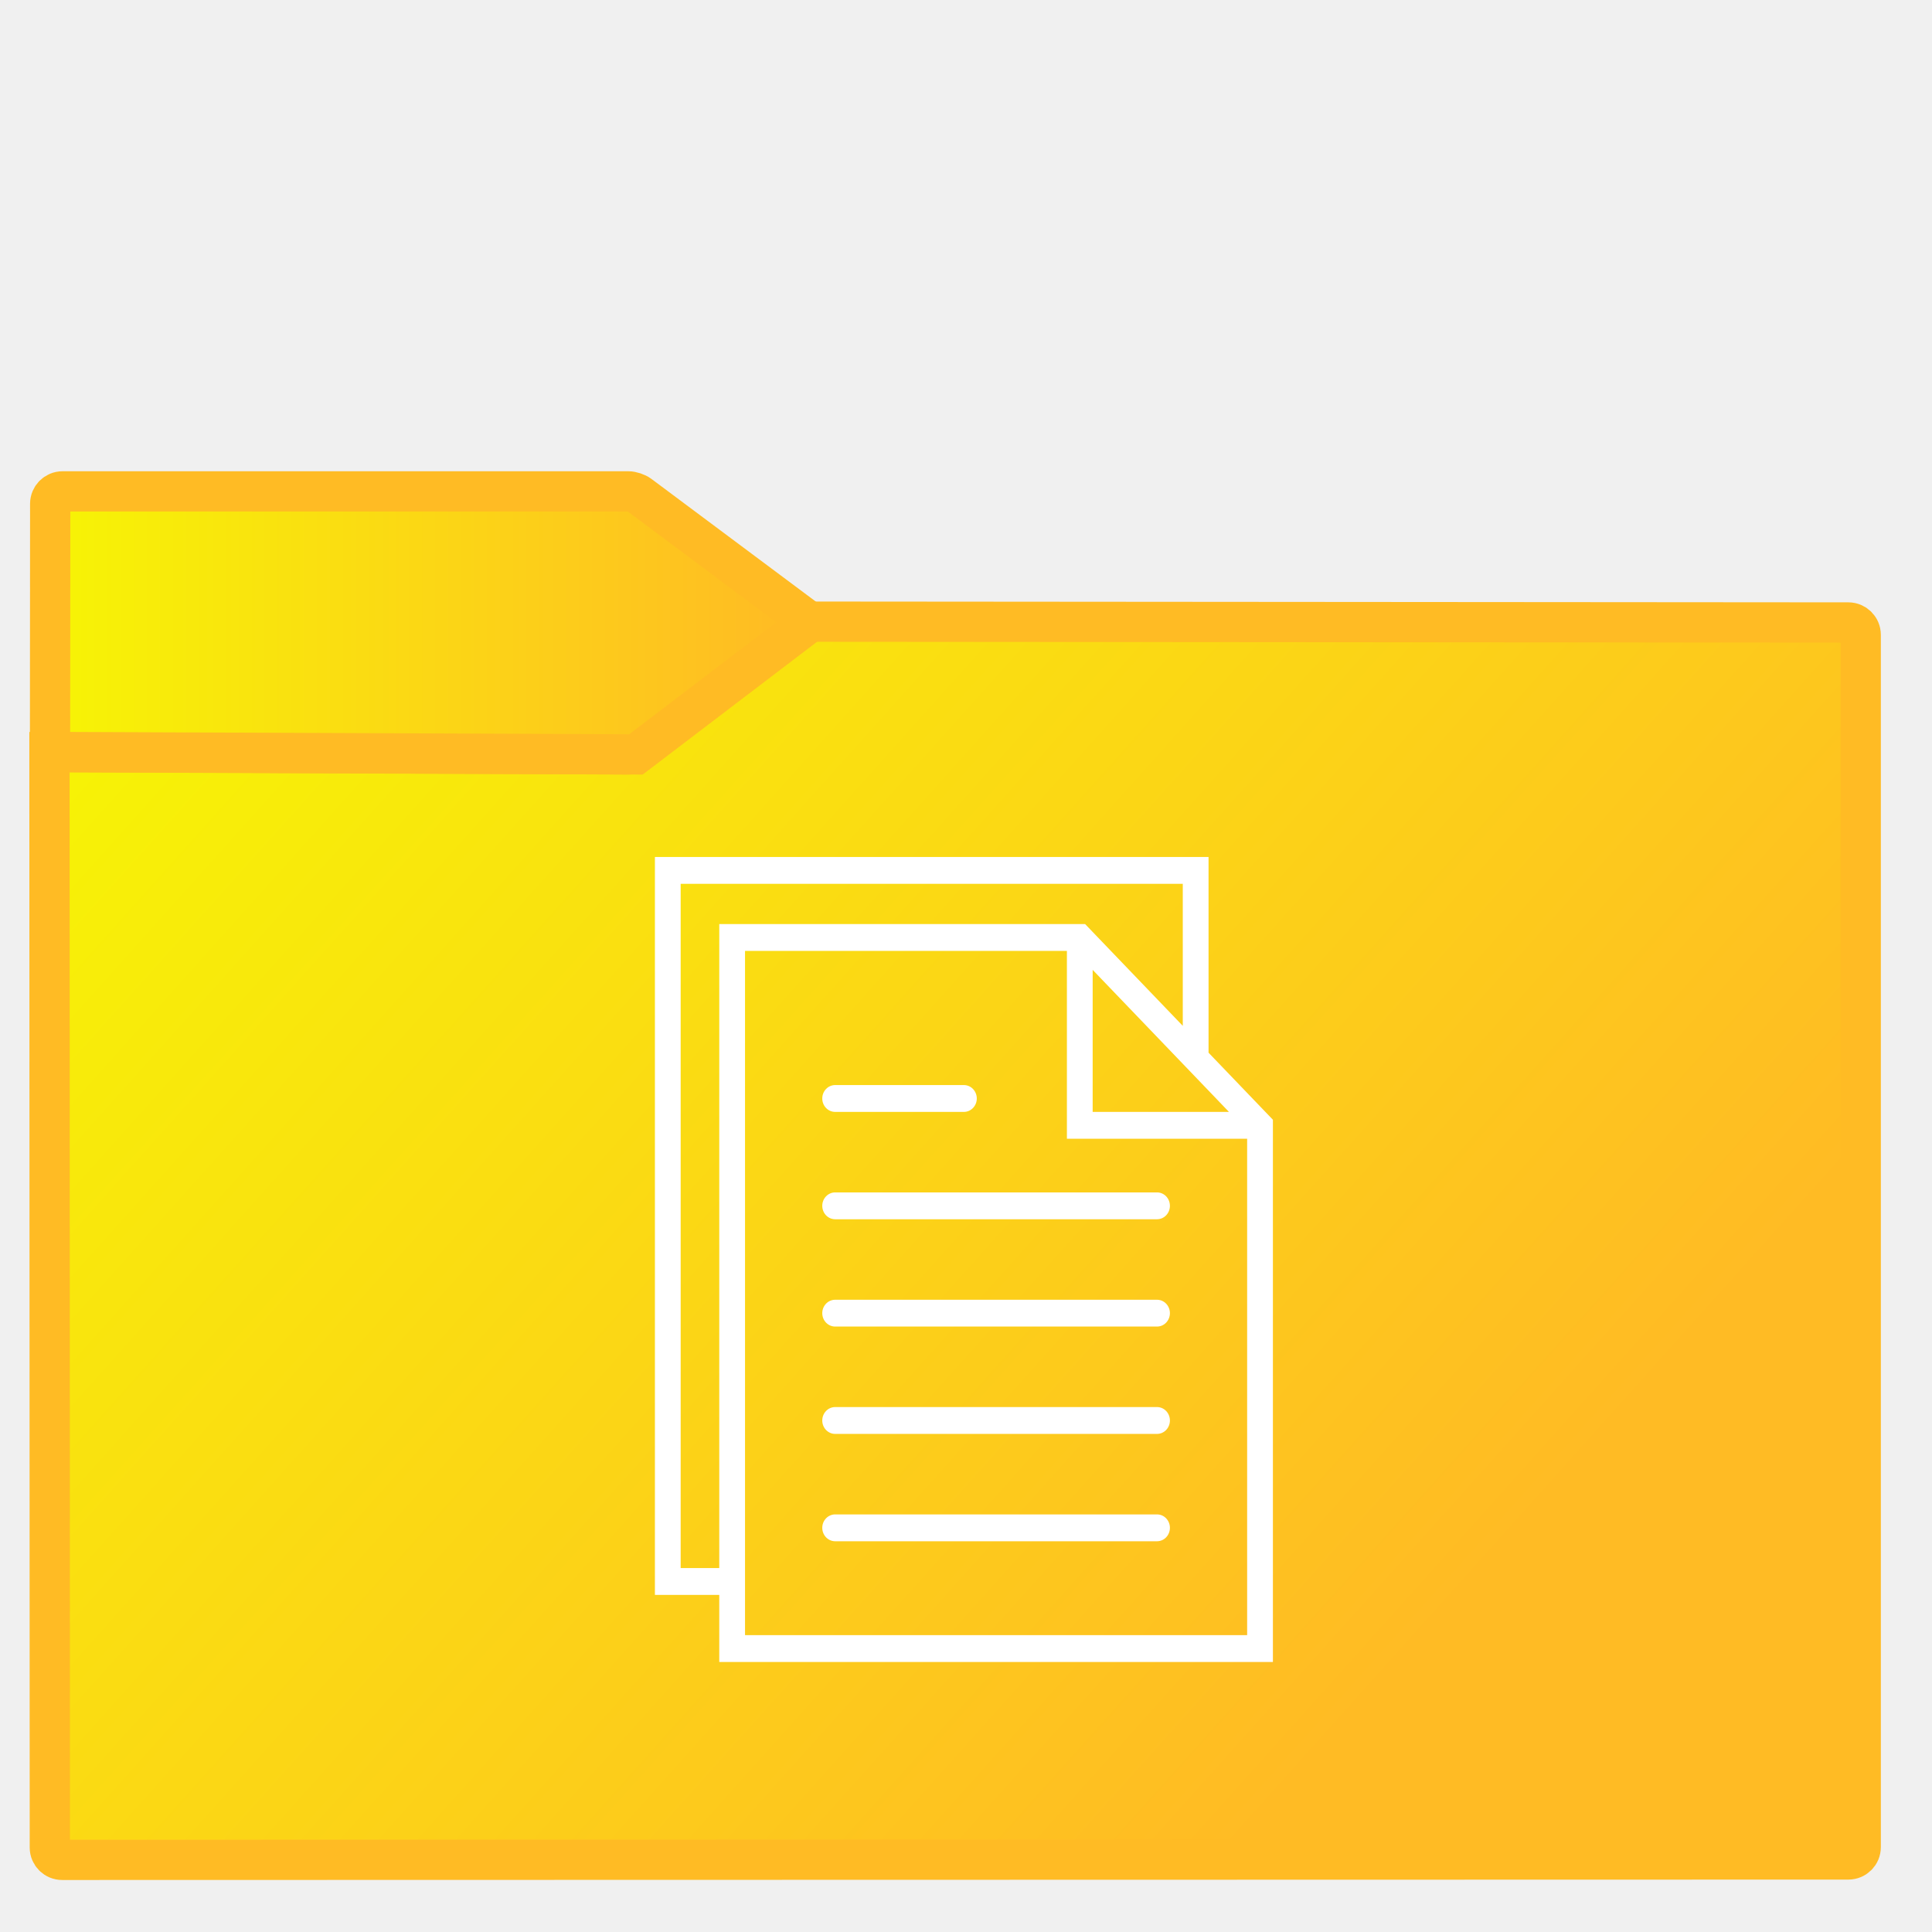
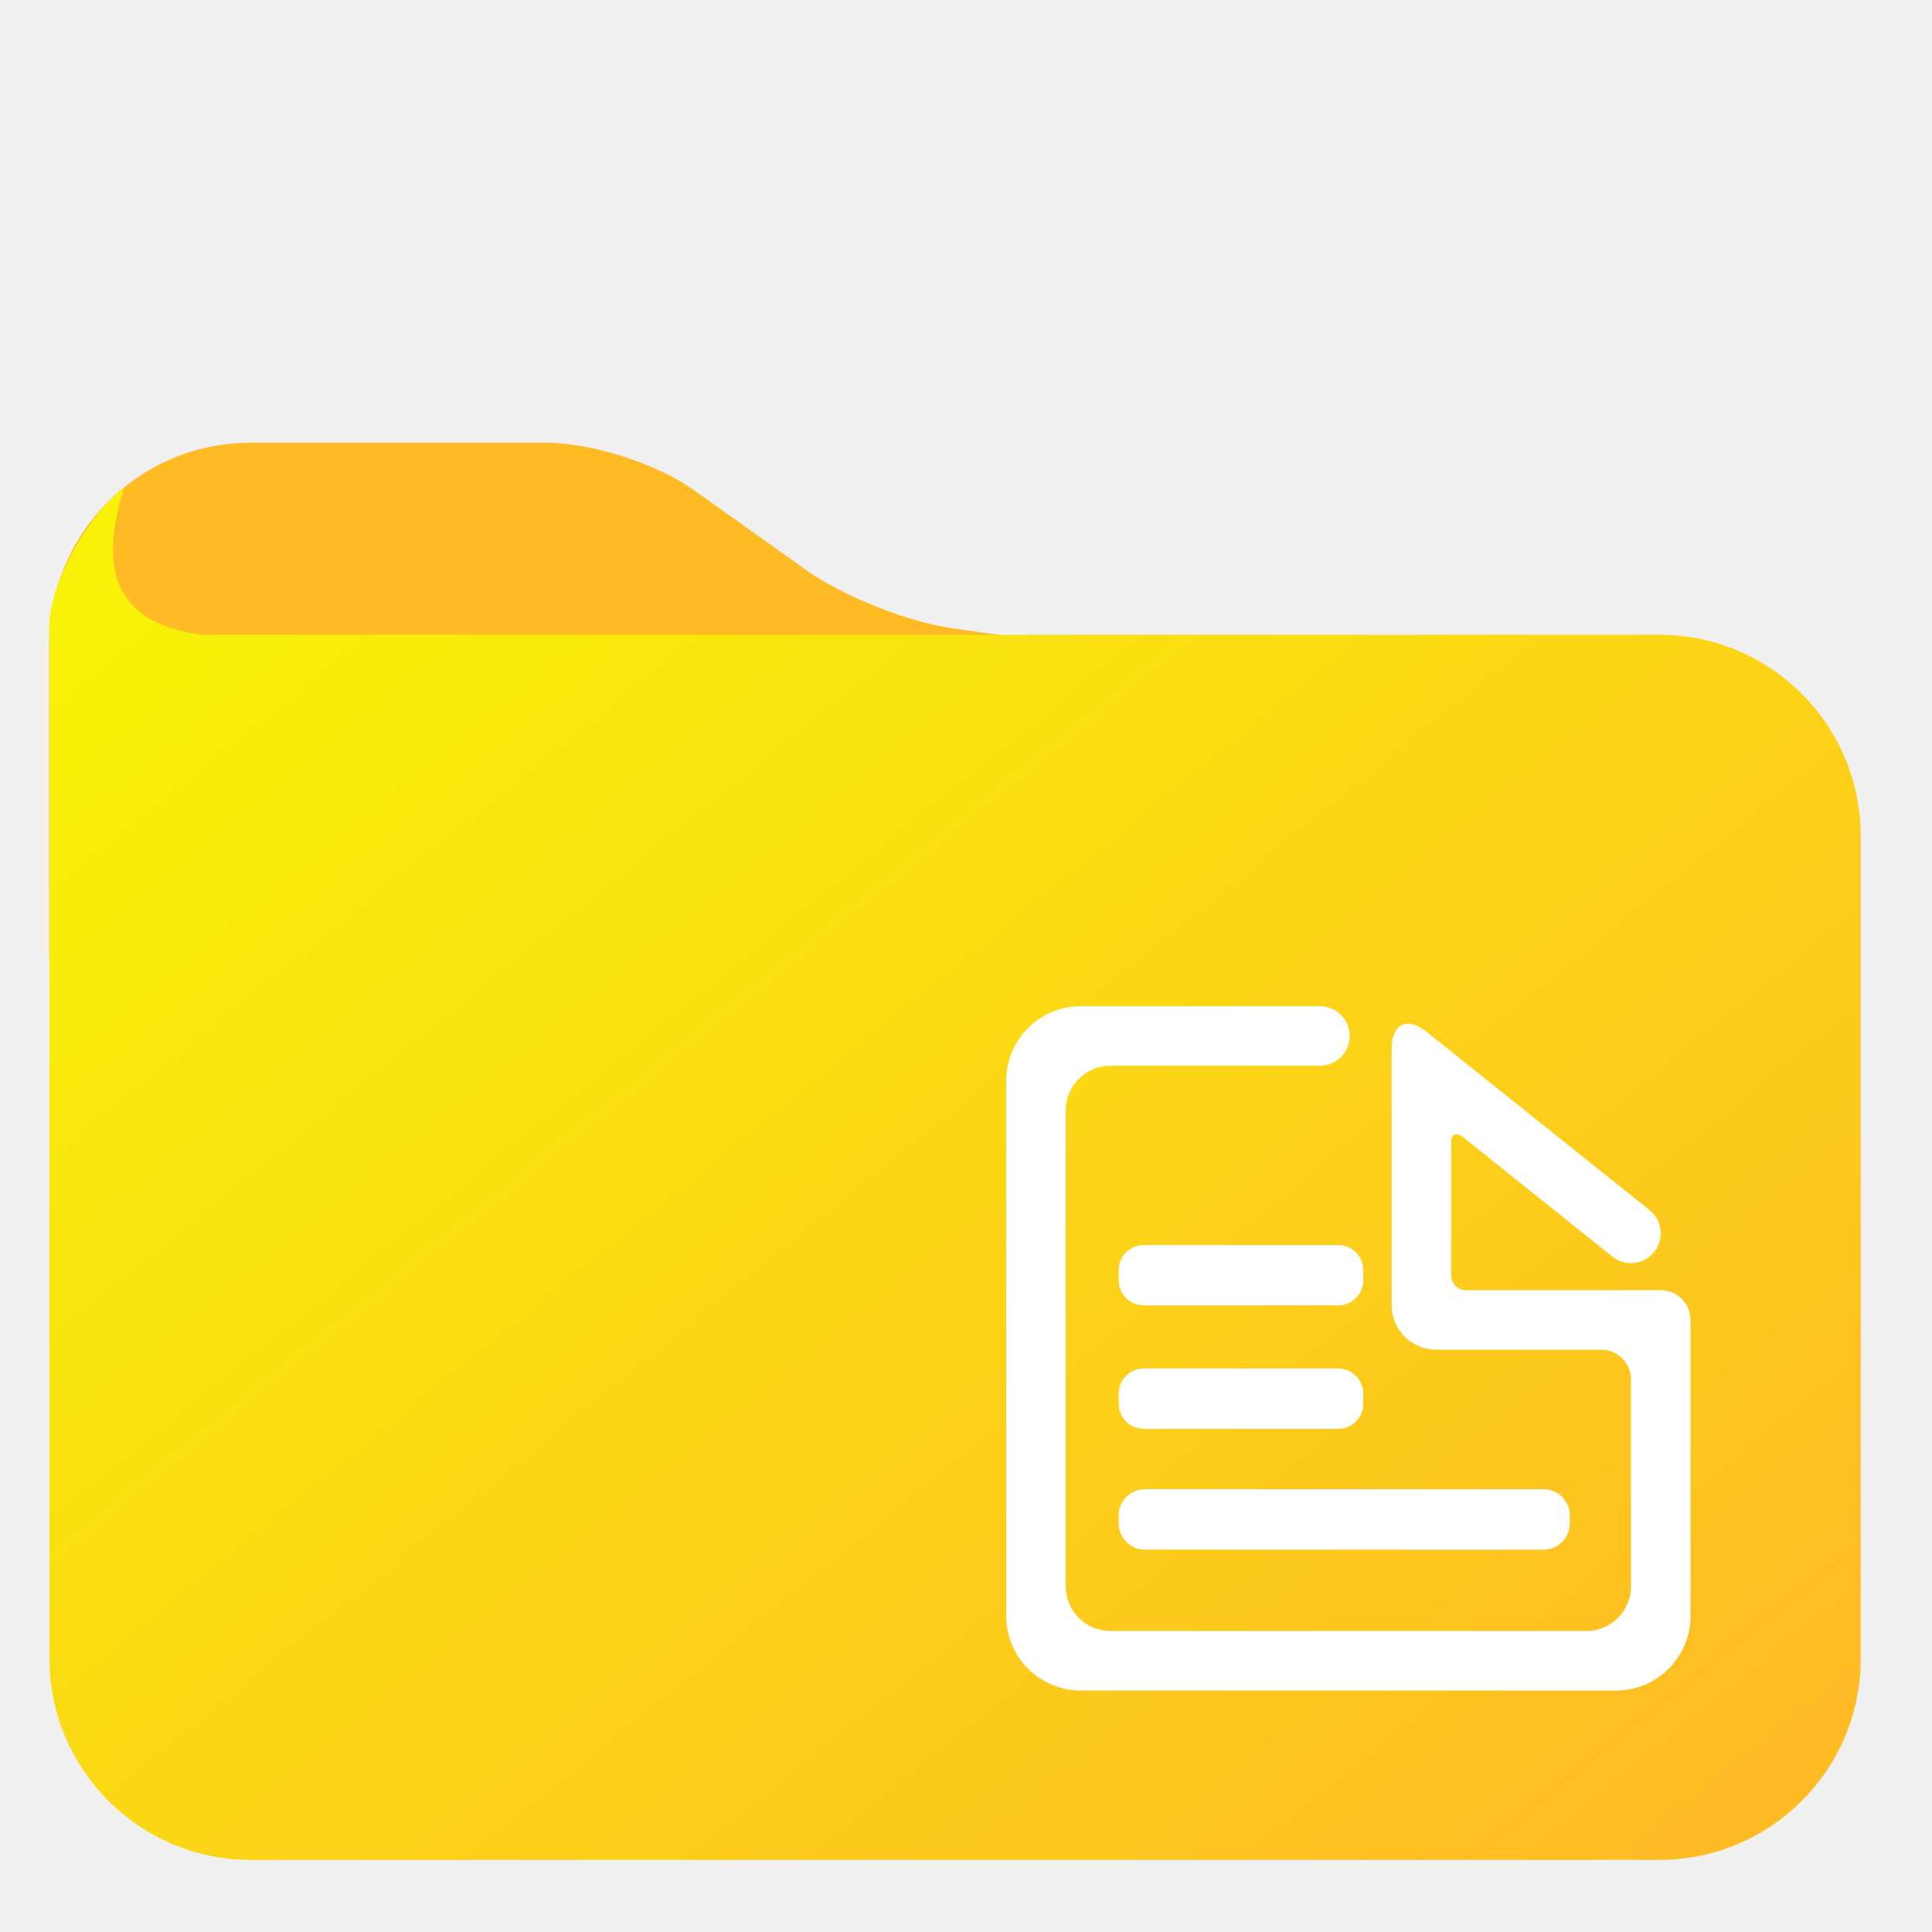
- <svg xmlns="http://www.w3.org/2000/svg" style="isolation:isolate" viewBox="0 0 48 48" width="48" height="48">
-   <defs>
-     <clipPath id="_clipPath_tLv9q43HqQlNTsB4jyfcXGNAD2CT7fcP">
-       <rect width="48" height="48" />
-     </clipPath>
-   </defs>
-   <g clip-path="url(#_clipPath_tLv9q43HqQlNTsB4jyfcXGNAD2CT7fcP)">
-     <linearGradient id="_lgradient_32" x1="-0.046" y1="0.16" x2="0.852" y2="0.71" gradientTransform="matrix(45,0,0,30.763,1.229,15.445)" gradientUnits="userSpaceOnUse">
-       <stop offset="3.043%" stop-opacity="1" style="stop-color:#f7f206" />
-       <stop offset="98.261%" stop-opacity="1" style="stop-color:#ffbb24" />
+ <svg xmlns="http://www.w3.org/2000/svg" style="isolation:isolate" viewBox="0 0 48 48" width="48pt" height="48pt">
+   <g>
+     <path d=" M 42 16.792 L 1.222 23.792 L 1.222 16 C 1.222 13.24 3.462 11 6.222 11 L 13.585 11 C 14.688 11 16.315 11.519 17.214 12.159 L 20.039 14.169 C 20.938 14.809 22.556 15.454 23.649 15.609 L 32 16.792 L 42 16.792 Z " fill="#ffbb24" />
+     <linearGradient id="_lgradient_20" x1="0.031" y1="0.109" x2="0.958" y2="0.975" gradientTransform="matrix(45.007,0,0,34.066,1.222,12.142)" gradientUnits="userSpaceOnUse">
+       <stop offset="0%" stop-opacity="1" style="stop-color:#f7f206" />
+       <stop offset="97.5%" stop-opacity="1" style="stop-color:#ffbb24" />
    </linearGradient>
-     <path d=" M 1.545 46.208 L 45.923 46.198 C 46.092 46.198 46.229 46.061 46.229 45.892 L 46.229 15.772 C 46.229 15.603 46.092 15.466 45.923 15.465 L 20.107 15.445 L 15.886 18.651 C 15.818 18.702 15.695 18.743 15.61 18.743 L 1.229 18.688 L 1.238 45.902 C 1.238 46.071 1.376 46.208 1.545 46.208 Z " fill="url(#_lgradient_32)" vector-effect="non-scaling-stroke" stroke-width="1" stroke="#ffbb24" stroke-linejoin="miter" stroke-linecap="square" stroke-miterlimit="3" />
-     <linearGradient id="_lgradient_33" x1="0" y1="0.5" x2="1" y2="0.5" gradientTransform="matrix(18.873,0,0,6.535,1.243,12.208)" gradientUnits="userSpaceOnUse">
-       <stop offset="3.043%" stop-opacity="1" style="stop-color:#f7f206" />
-       <stop offset="98.261%" stop-opacity="1" style="stop-color:#ffbb24" />
-     </linearGradient>
-     <path d=" M 20.116 15.456 L 15.887 12.3 C 15.819 12.249 15.695 12.208 15.61 12.208 L 1.554 12.208 C 1.385 12.208 1.247 12.346 1.247 12.515 L 1.243 18.683 L 15.8 18.743 L 20.116 15.456 Z " fill="url(#_lgradient_33)" vector-effect="non-scaling-stroke" stroke-width="1" stroke="#ffbb24" stroke-linejoin="miter" stroke-linecap="square" stroke-miterlimit="3" />
-     <g>
-       <path d=" M 28.746 29.625 L 20.749 29.625 C 20.573 29.625 20.429 29.774 20.429 29.958 C 20.429 30.143 20.573 30.292 20.749 30.292 L 28.746 30.292 C 28.923 30.292 29.066 30.143 29.066 29.958 C 29.066 29.774 28.923 29.625 28.746 29.625 L 28.746 29.625 L 28.746 29.625 L 28.746 29.625 L 28.746 29.625 Z  M 20.749 27.625 L 23.948 27.625 C 24.124 27.625 24.268 27.476 24.268 27.292 C 24.268 27.107 24.124 26.958 23.948 26.958 L 20.749 26.958 C 20.573 26.958 20.429 27.107 20.429 27.292 C 20.429 27.476 20.573 27.625 20.749 27.625 L 20.749 27.625 L 20.749 27.625 L 20.749 27.625 L 20.749 27.625 Z  M 28.746 32.292 L 20.749 32.292 C 20.573 32.292 20.429 32.441 20.429 32.625 C 20.429 32.809 20.573 32.958 20.749 32.958 L 28.746 32.958 C 28.923 32.958 29.066 32.809 29.066 32.625 C 29.066 32.441 28.923 32.292 28.746 32.292 L 28.746 32.292 L 28.746 32.292 L 28.746 32.292 Z  M 28.746 34.958 L 20.749 34.958 C 20.573 34.958 20.429 35.107 20.429 35.292 C 20.429 35.476 20.573 35.625 20.749 35.625 L 28.746 35.625 C 28.923 35.625 29.066 35.476 29.066 35.292 C 29.066 35.107 28.923 34.958 28.746 34.958 L 28.746 34.958 L 28.746 34.958 Z  M 28.746 37.625 L 20.749 37.625 C 20.573 37.625 20.429 37.774 20.429 37.958 C 20.429 38.143 20.573 38.292 20.749 38.292 L 28.746 38.292 C 28.923 38.292 29.066 38.143 29.066 37.958 C 29.066 37.774 28.923 37.625 28.746 37.625 L 28.746 37.625 Z  M 27.147 24.096 L 30.026 27.096 L 30.533 27.625 L 27.147 27.625 L 27.147 24.096 L 27.147 24.096 Z  M 16.911 38.958 L 16.911 21.958 L 29.386 21.958 L 29.386 25.487 L 26.959 22.958 L 17.87 22.958 L 17.87 38.958 L 16.911 38.958 L 16.911 38.958 Z  M 18.51 40.625 L 18.51 39.625 L 18.51 23.625 L 26.507 23.625 L 26.507 28.292 L 30.985 28.292 L 30.985 40.625 L 18.51 40.625 L 18.51 40.625 Z  M 30.026 26.154 L 30.026 21.292 L 16.271 21.292 L 16.271 39.625 L 17.87 39.625 L 17.87 41.292 L 31.625 41.292 L 31.625 27.82 L 30.026 26.154 L 30.026 26.154 Z " fill-rule="evenodd" fill="rgb(255,255,255)" />
-     </g>
+     <path d=" M 5 15.772 C 3.003 15.503 2.392 14.323 3.075 12.142 Q 2.915 12.203 2.866 12.31 C 2.169 12.898 1.123 14.595 1.229 15.792 L 1.229 41.208 C 1.229 43.968 3.469 46.208 6.229 46.208 L 41.229 46.208 C 43.989 46.208 46.229 43.968 46.229 41.208 L 46.229 20.772 C 46.229 18.012 43.989 15.772 41.229 15.772 L 5 15.772 Z " fill="url(#_lgradient_20)" />
  </g>
+   <path d=" M 32.794 26.478 L 32.794 26.478 C 33.202 26.478 33.533 26.147 33.533 25.739 L 33.533 25.739 C 33.533 25.331 33.202 25 32.794 25 L 32.794 25 L 26.848 25 C 25.828 25 25 25.828 25 26.848 L 25 40.152 C 25 41.172 25.828 42 26.848 42 L 40.152 42 C 41.172 42 42 41.172 42 40.152 L 42 32.794 C 42 32.386 41.669 32.055 41.261 32.055 L 36.423 32.055 C 36.219 32.055 36.054 31.889 36.054 31.685 L 36.054 28.385 C 36.054 28.181 36.183 28.119 36.342 28.246 L 40.06 31.22 L 40.06 31.22 C 40.378 31.475 40.843 31.423 41.098 31.105 L 41.098 31.105 C 41.353 30.787 41.302 30.322 40.984 30.067 L 40.984 30.067 L 35.441 25.633 C 34.963 25.251 34.575 25.438 34.575 26.05 L 34.575 32.425 C 34.575 33.036 35.072 33.533 35.684 33.533 L 39.783 33.533 C 40.191 33.533 40.522 33.864 40.522 34.272 L 40.522 39.413 C 40.522 40.025 40.025 40.522 39.413 40.522 L 27.587 40.522 C 26.975 40.522 26.478 40.025 26.478 39.413 L 26.478 27.587 C 26.478 26.975 26.975 26.478 27.587 26.478 L 32.794 26.478 L 32.794 26.478 L 32.794 26.478 Z  M 28.442 37 L 38.352 37 C 38.71 37 39 37.29 39 37.648 L 39 37.852 C 39 38.21 38.71 38.5 38.352 38.5 L 28.442 38.5 C 28.085 38.5 27.794 38.21 27.794 37.852 L 27.794 37.648 C 27.794 37.29 28.085 37 28.442 37 L 28.442 37 L 28.442 37 Z  M 28.417 34 L 33.247 34 C 33.591 34 33.87 34.279 33.87 34.623 L 33.87 34.877 C 33.87 35.221 33.591 35.5 33.247 35.5 L 28.417 35.5 C 28.073 35.5 27.794 35.221 27.794 34.877 L 27.794 34.623 C 27.794 34.279 28.073 34 28.417 34 L 28.417 34 Z  M 28.417 30.932 L 33.247 30.932 C 33.591 30.932 33.87 31.211 33.87 31.554 L 33.87 31.809 C 33.87 32.153 33.591 32.432 33.247 32.432 L 28.417 32.432 C 28.073 32.432 27.794 32.153 27.794 31.809 L 27.794 31.554 C 27.794 31.211 28.073 30.932 28.417 30.932 Z " fill-rule="evenodd" fill="#ffffff" />
</svg>
